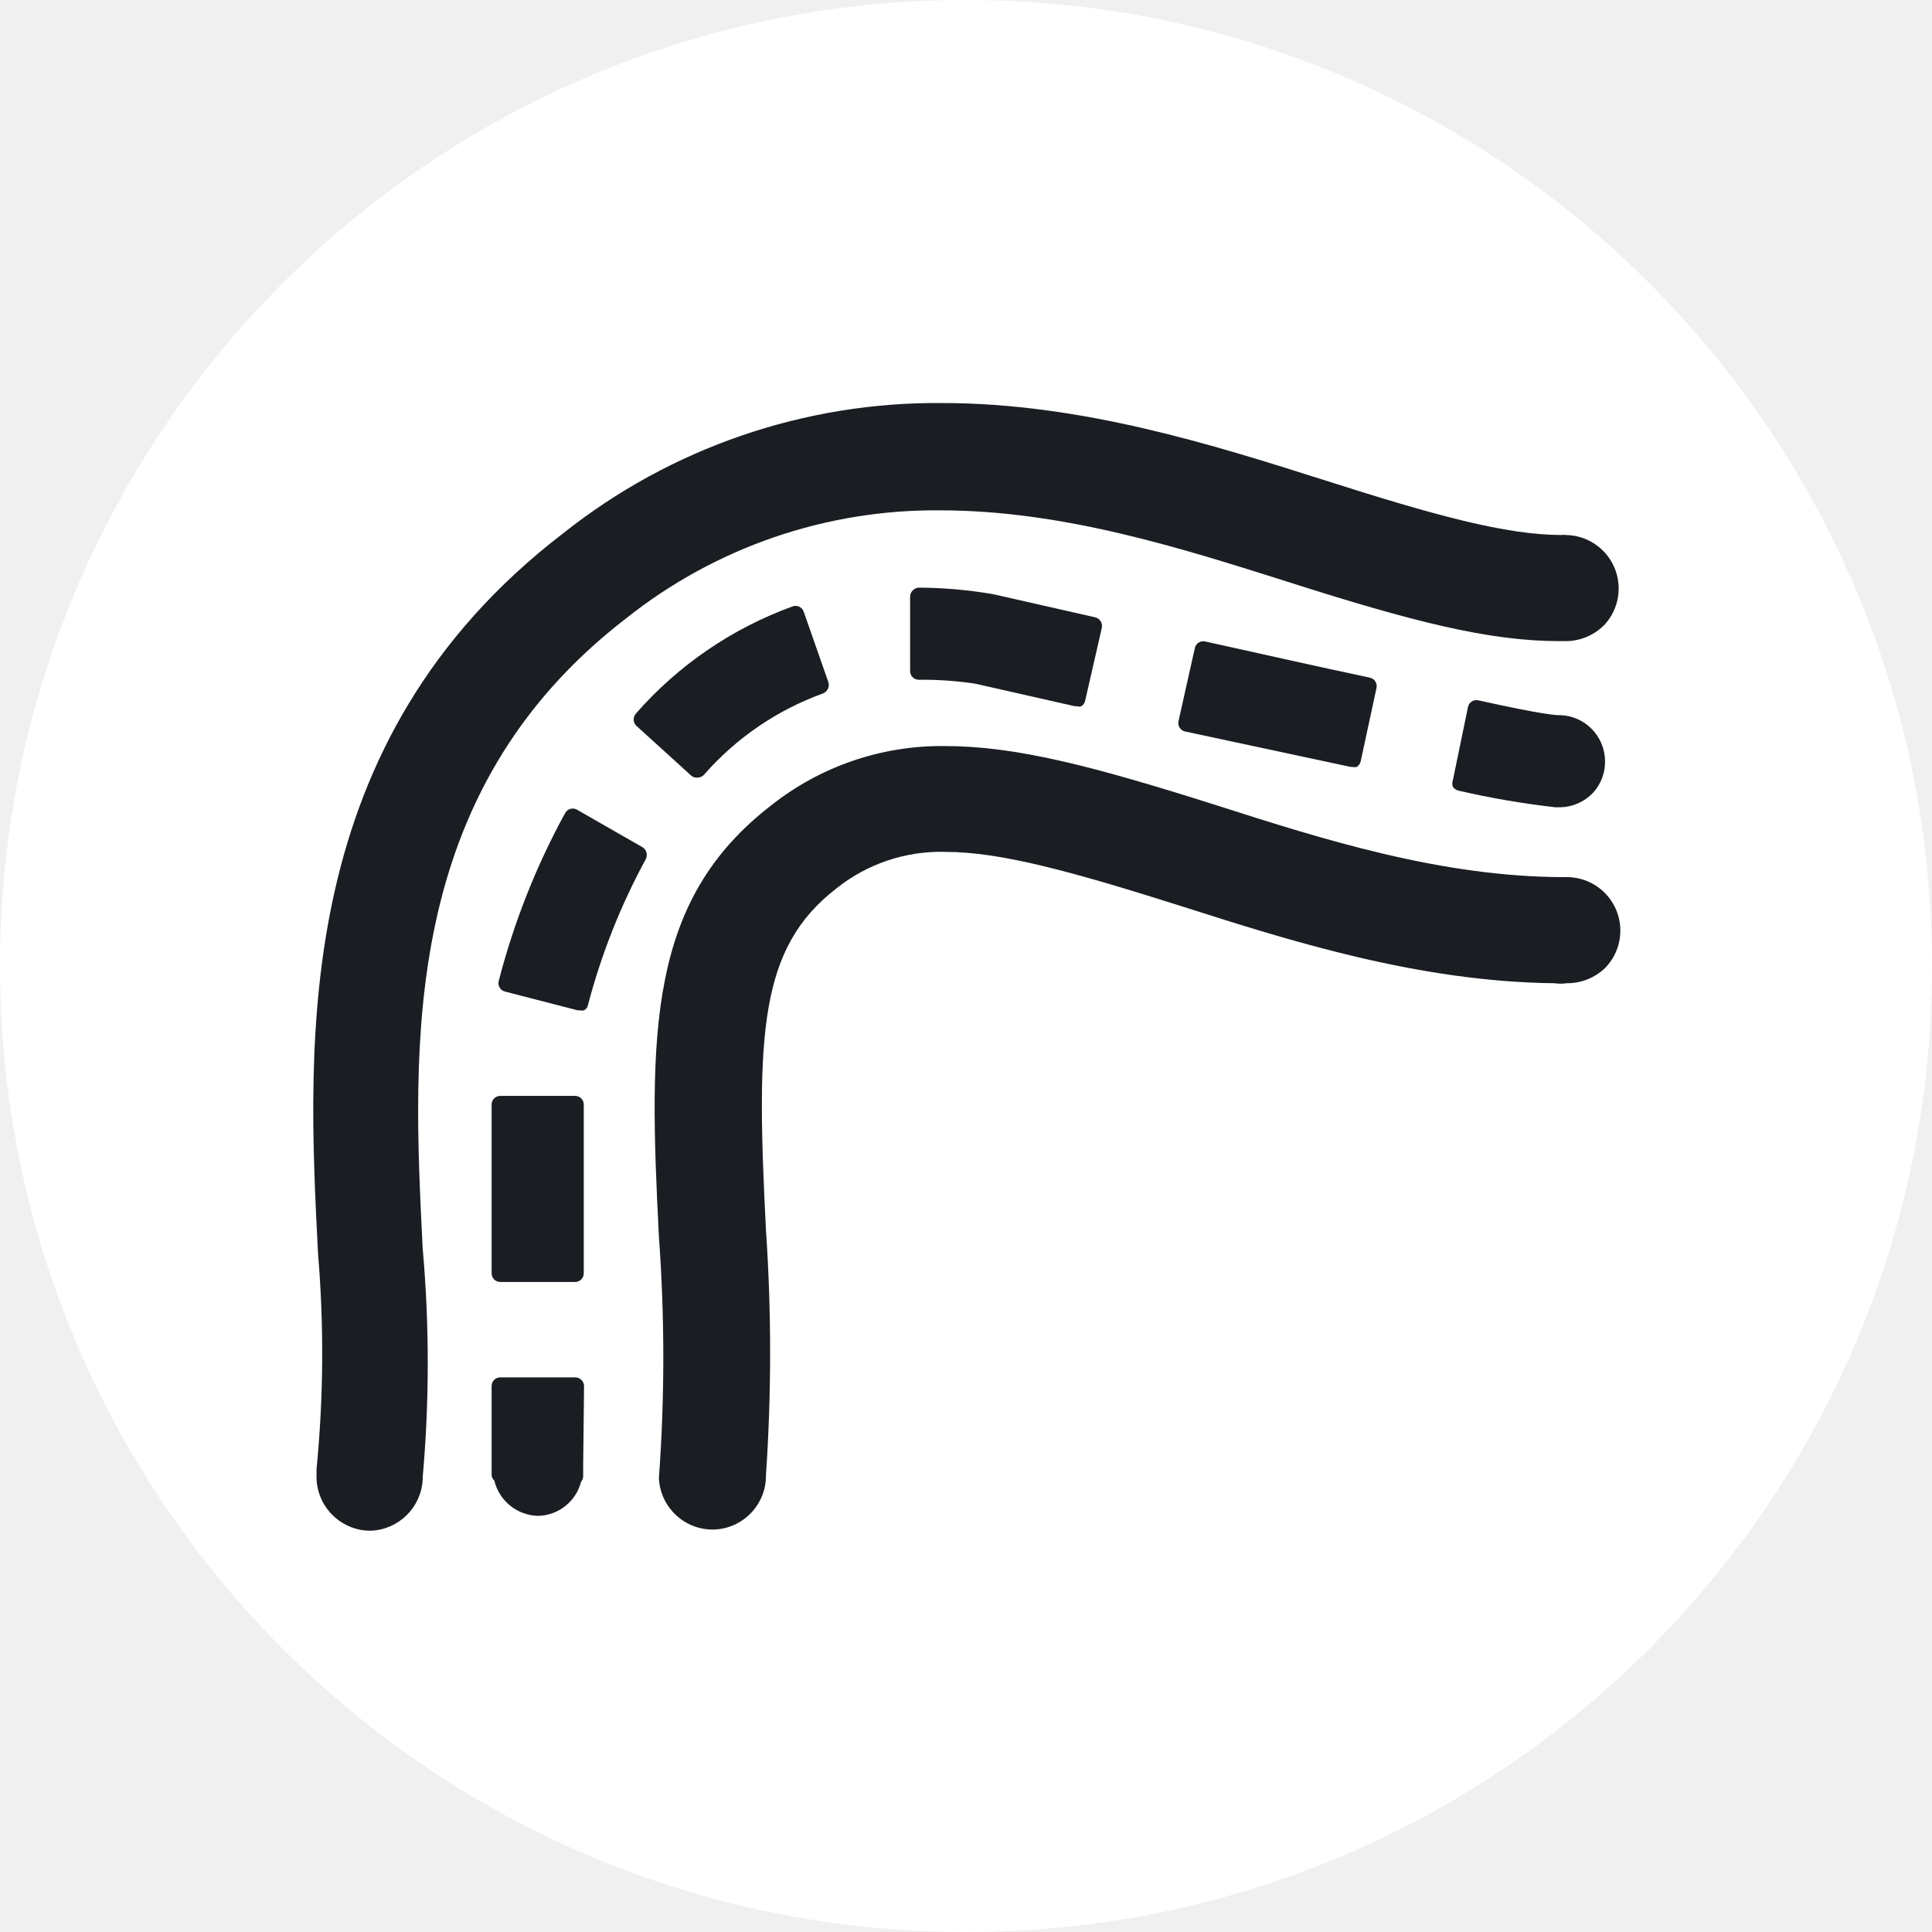
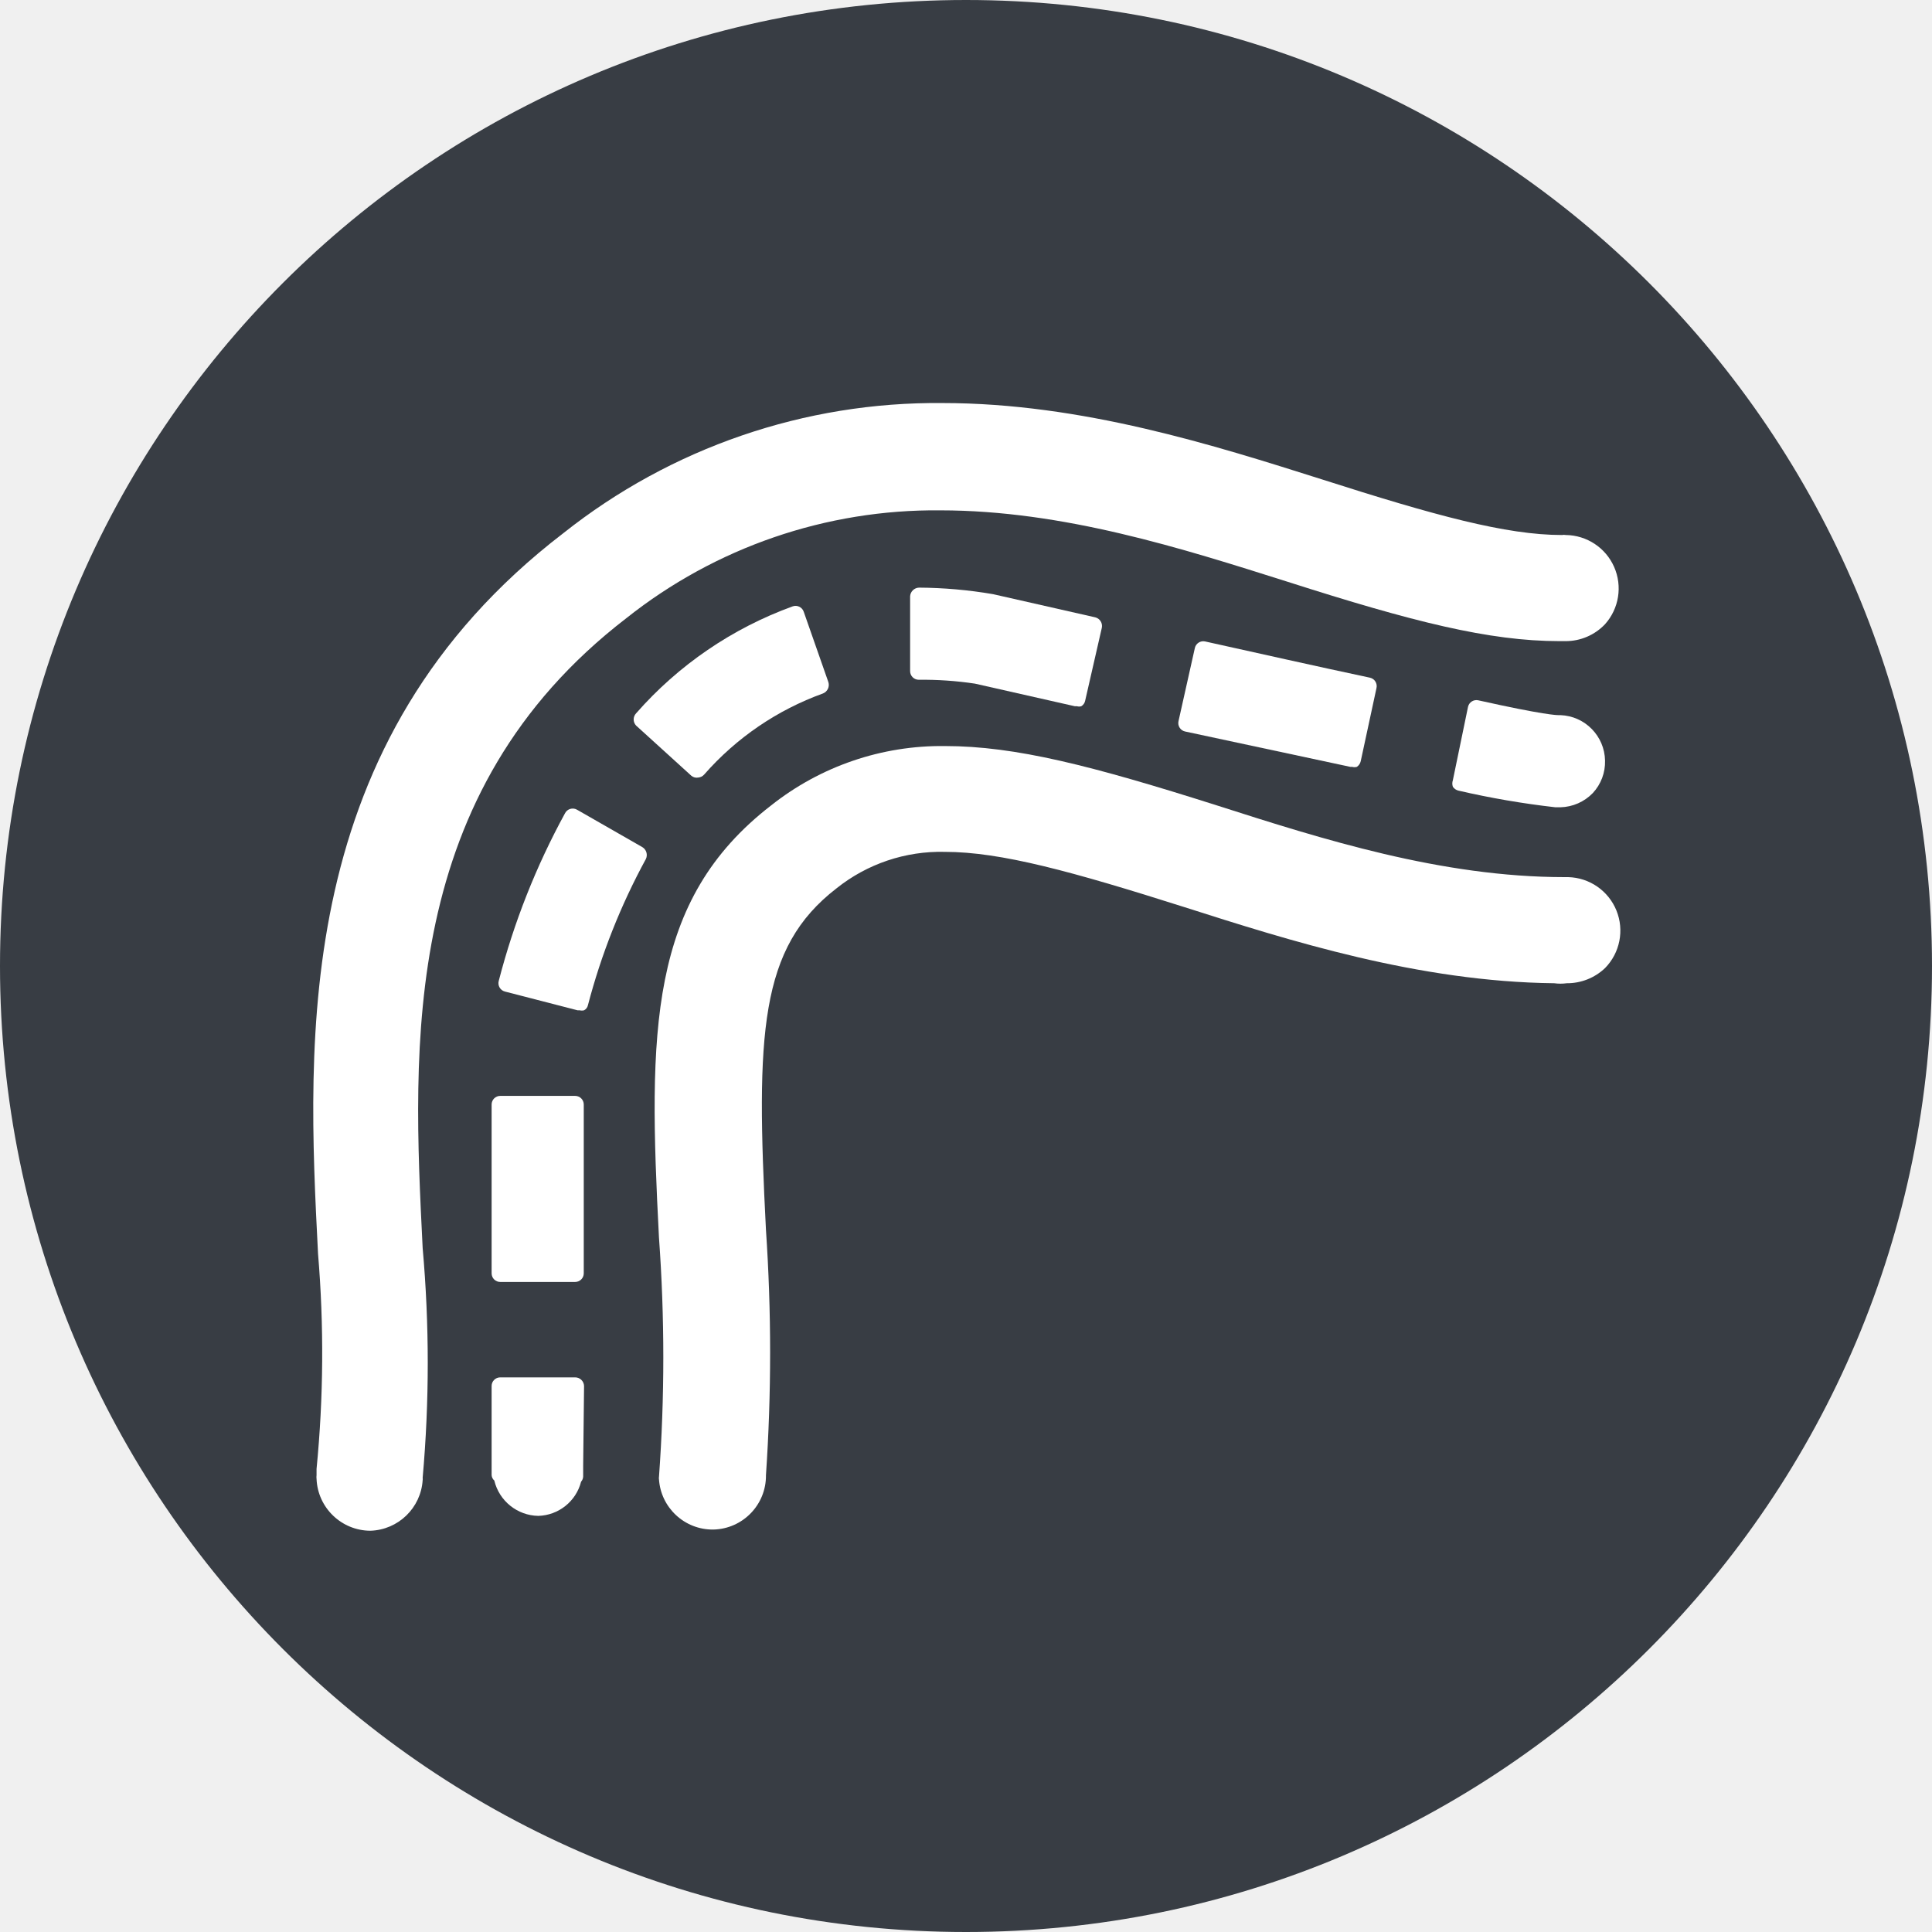
<svg xmlns="http://www.w3.org/2000/svg" viewBox="0 0 65 65">
-   <circle style="fill:#ffffff;" cx="32.5" cy="32.5" r="32.5" />
-   <path style="fill:#1a1e23;" d="M52.33,27.16l.17,0h0a1.57,1.57,0,0,0,1.09-.48A1.54,1.54,0,0,0,54,25.59a1.56,1.56,0,0,0-1.5-1.53h-.06c-.06,0-.47,0-2.71-.5a.29.29,0,0,0-.34.22l-.51,2.47a.33.33,0,0,0,0,.22.31.31,0,0,0,.19.13A28.89,28.89,0,0,0,52.33,27.16Z" />
-   <rect style="fill:#1a1e23;" x="16.54" y="36.87" width="3.1" height="6.26" rx="0.29" ry="0.29" />
-   <path style="fill:#1a1e23;" d="M19.41,27.24a.29.29,0,0,0-.4.12A24.59,24.59,0,0,0,16.78,33a.29.29,0,0,0,.21.36l2.44.63h.07a.3.3,0,0,0,.15,0,.25.25,0,0,0,.13-.17,21.84,21.84,0,0,1,1.95-4.92.31.31,0,0,0-.12-.4Z" />
-   <path style="fill:#1a1e23;" d="M52.68,18h0a.34.34,0,0,0-.13,0c-1.88,0-4.29-.66-8.07-1.87-3.6-1.14-8.08-2.57-12.77-2.57a20.2,20.2,0,0,0-12.76,4.38c-9.13,7-8.62,17-8.25,24.24a40,40,0,0,1-.05,7.24l0,.21a.53.53,0,0,0,0,.13,1.82,1.82,0,0,0,1.81,1.74h0a1.82,1.82,0,0,0,1.76-1.7.24.24,0,0,0,0-.08,43.7,43.7,0,0,0,0-7.73c-.34-6.82-.78-15.32,6.85-21.19a16.71,16.71,0,0,1,10.56-3.63c4.14,0,8.14,1.28,11.68,2.4,4.22,1.35,6.79,2,9.16,2h.2A1.82,1.82,0,0,0,54,21,1.8,1.8,0,0,0,52.68,18Z" />
-   <path style="fill:#1a1e23;" d="M45.43,25.8h.06a.29.29,0,0,0,.16,0,.31.31,0,0,0,.13-.19l.53-2.46a.29.29,0,0,0-.22-.35c-1.79-.38-3.74-.82-5.55-1.22a.29.29,0,0,0-.34.22l-.55,2.46a.29.29,0,0,0,.22.35Z" />
-   <path style="fill:#1a1e23;" d="M32.8,23l3.36.76h.07a.26.26,0,0,0,.15,0,.28.28,0,0,0,.13-.19l.56-2.45a.3.3,0,0,0-.22-.35l-3.44-.78a15.34,15.34,0,0,0-2.49-.22h0a.31.31,0,0,0-.3.29v2.52a.29.29,0,0,0,.29.29A11.88,11.88,0,0,1,32.8,23Z" />
-   <path style="fill:#1a1e23;" d="M23.49,26.16h0a.3.3,0,0,0,.2-.1,9.69,9.69,0,0,1,4-2.73.31.31,0,0,0,.18-.38l-.83-2.37a.29.29,0,0,0-.37-.18A12.82,12.82,0,0,0,21.4,24a.3.3,0,0,0,0,.41l1.86,1.69A.28.28,0,0,0,23.49,26.16Z" />
-   <path style="fill:#1a1e23;" d="M52.75,29.51l-.11,0c-4.15,0-8.16-1.28-11.69-2.41-4.22-1.34-6.79-2-9.16-2a9.23,9.23,0,0,0-5.85,2c-4.13,3.19-4.13,7.6-3.77,14.53a55.69,55.69,0,0,1,0,8.07.13.13,0,0,0,0,.06h0A1.81,1.81,0,0,0,24,51.46h0a1.81,1.81,0,0,0,1.77-1.83,60.88,60.88,0,0,0,0-8.25c-.34-6.61-.22-9.49,2.37-11.49a5.62,5.62,0,0,1,3.65-1.23c1.88,0,4.28.66,8.06,1.86,3.51,1.12,7.87,2.51,12.44,2.56a1.53,1.53,0,0,0,.42,0A1.85,1.85,0,0,0,54,32.57a1.8,1.8,0,0,0-1.24-3.06Z" />
-   <path style="fill:#1a1e23;" d="M19.65,46.63a.3.3,0,0,0-.3-.29H16.83a.29.29,0,0,0-.29.29v3a.26.26,0,0,0,.09.18A1.55,1.55,0,0,0,18.11,51h0a1.53,1.53,0,0,0,1.44-1.15.28.28,0,0,0,.07-.17v-.13s0-.12,0-.15,0-.1,0-.09Z" />
+   <circle style="fill:#383d44;" cx="32.5" cy="32.5" r="32.5" />
+   <path style="fill:#ffffff;" d="M52.33,27.16l.17,0h0a1.57,1.57,0,0,0,1.09-.48A1.54,1.54,0,0,0,54,25.59a1.56,1.56,0,0,0-1.5-1.53h-.06c-.06,0-.47,0-2.71-.5a.29.29,0,0,0-.34.22l-.51,2.47a.33.33,0,0,0,0,.22.31.31,0,0,0,.19.13A28.89,28.89,0,0,0,52.33,27.16Z" />
+   <rect style="fill:#ffffff;" x="16.54" y="36.87" width="3.1" height="6.26" rx="0.29" ry="0.29" />
+   <path style="fill:#ffffff;" d="M19.41,27.24a.29.29,0,0,0-.4.12A24.59,24.59,0,0,0,16.78,33a.29.29,0,0,0,.21.36l2.44.63h.07a.3.3,0,0,0,.15,0,.25.25,0,0,0,.13-.17,21.84,21.84,0,0,1,1.95-4.92.31.31,0,0,0-.12-.4Z" />
+   <path style="fill:#ffffff;" d="M52.68,18h0a.34.34,0,0,0-.13,0c-1.88,0-4.29-.66-8.07-1.87-3.6-1.14-8.08-2.57-12.77-2.57a20.2,20.2,0,0,0-12.76,4.38c-9.13,7-8.62,17-8.25,24.24a40,40,0,0,1-.05,7.24l0,.21a.53.53,0,0,0,0,.13,1.82,1.82,0,0,0,1.81,1.74h0a1.82,1.82,0,0,0,1.76-1.7.24.24,0,0,0,0-.08,43.7,43.7,0,0,0,0-7.73c-.34-6.82-.78-15.32,6.85-21.19a16.71,16.71,0,0,1,10.56-3.63c4.14,0,8.14,1.28,11.68,2.4,4.22,1.35,6.79,2,9.16,2h.2A1.82,1.82,0,0,0,54,21,1.8,1.8,0,0,0,52.68,18Z" />
+   <path style="fill:#ffffff;" d="M45.43,25.8h.06a.29.29,0,0,0,.16,0,.31.31,0,0,0,.13-.19l.53-2.46a.29.29,0,0,0-.22-.35c-1.79-.38-3.74-.82-5.55-1.22a.29.29,0,0,0-.34.22l-.55,2.46a.29.29,0,0,0,.22.35Z" />
+   <path style="fill:#ffffff;" d="M32.8,23l3.36.76h.07a.26.26,0,0,0,.15,0,.28.28,0,0,0,.13-.19l.56-2.45a.3.3,0,0,0-.22-.35l-3.44-.78a15.34,15.34,0,0,0-2.49-.22h0a.31.31,0,0,0-.3.29v2.52a.29.29,0,0,0,.29.29A11.88,11.88,0,0,1,32.8,23Z" />
+   <path style="fill:#ffffff;" d="M23.49,26.16h0a.3.3,0,0,0,.2-.1,9.69,9.69,0,0,1,4-2.73.31.31,0,0,0,.18-.38l-.83-2.37a.29.29,0,0,0-.37-.18A12.82,12.82,0,0,0,21.4,24a.3.3,0,0,0,0,.41l1.86,1.69A.28.28,0,0,0,23.49,26.16Z" />
+   <path style="fill:#ffffff;" d="M52.75,29.51l-.11,0c-4.15,0-8.16-1.28-11.69-2.41-4.22-1.34-6.79-2-9.16-2a9.23,9.23,0,0,0-5.85,2c-4.13,3.19-4.13,7.6-3.77,14.53a55.69,55.69,0,0,1,0,8.07.13.13,0,0,0,0,.06h0A1.81,1.81,0,0,0,24,51.46h0a1.81,1.81,0,0,0,1.77-1.83,60.88,60.88,0,0,0,0-8.25c-.34-6.61-.22-9.49,2.37-11.49a5.62,5.62,0,0,1,3.65-1.23c1.88,0,4.28.66,8.06,1.86,3.51,1.12,7.87,2.51,12.44,2.56a1.53,1.53,0,0,0,.42,0A1.85,1.85,0,0,0,54,32.57a1.8,1.8,0,0,0-1.24-3.06Z" />
+   <path style="fill:#ffffff;" d="M19.65,46.63a.3.3,0,0,0-.3-.29H16.83a.29.29,0,0,0-.29.29v3a.26.26,0,0,0,.09.18A1.55,1.55,0,0,0,18.11,51h0a1.53,1.53,0,0,0,1.44-1.15.28.28,0,0,0,.07-.17v-.13s0-.12,0-.15,0-.1,0-.09Z" />
</svg>
